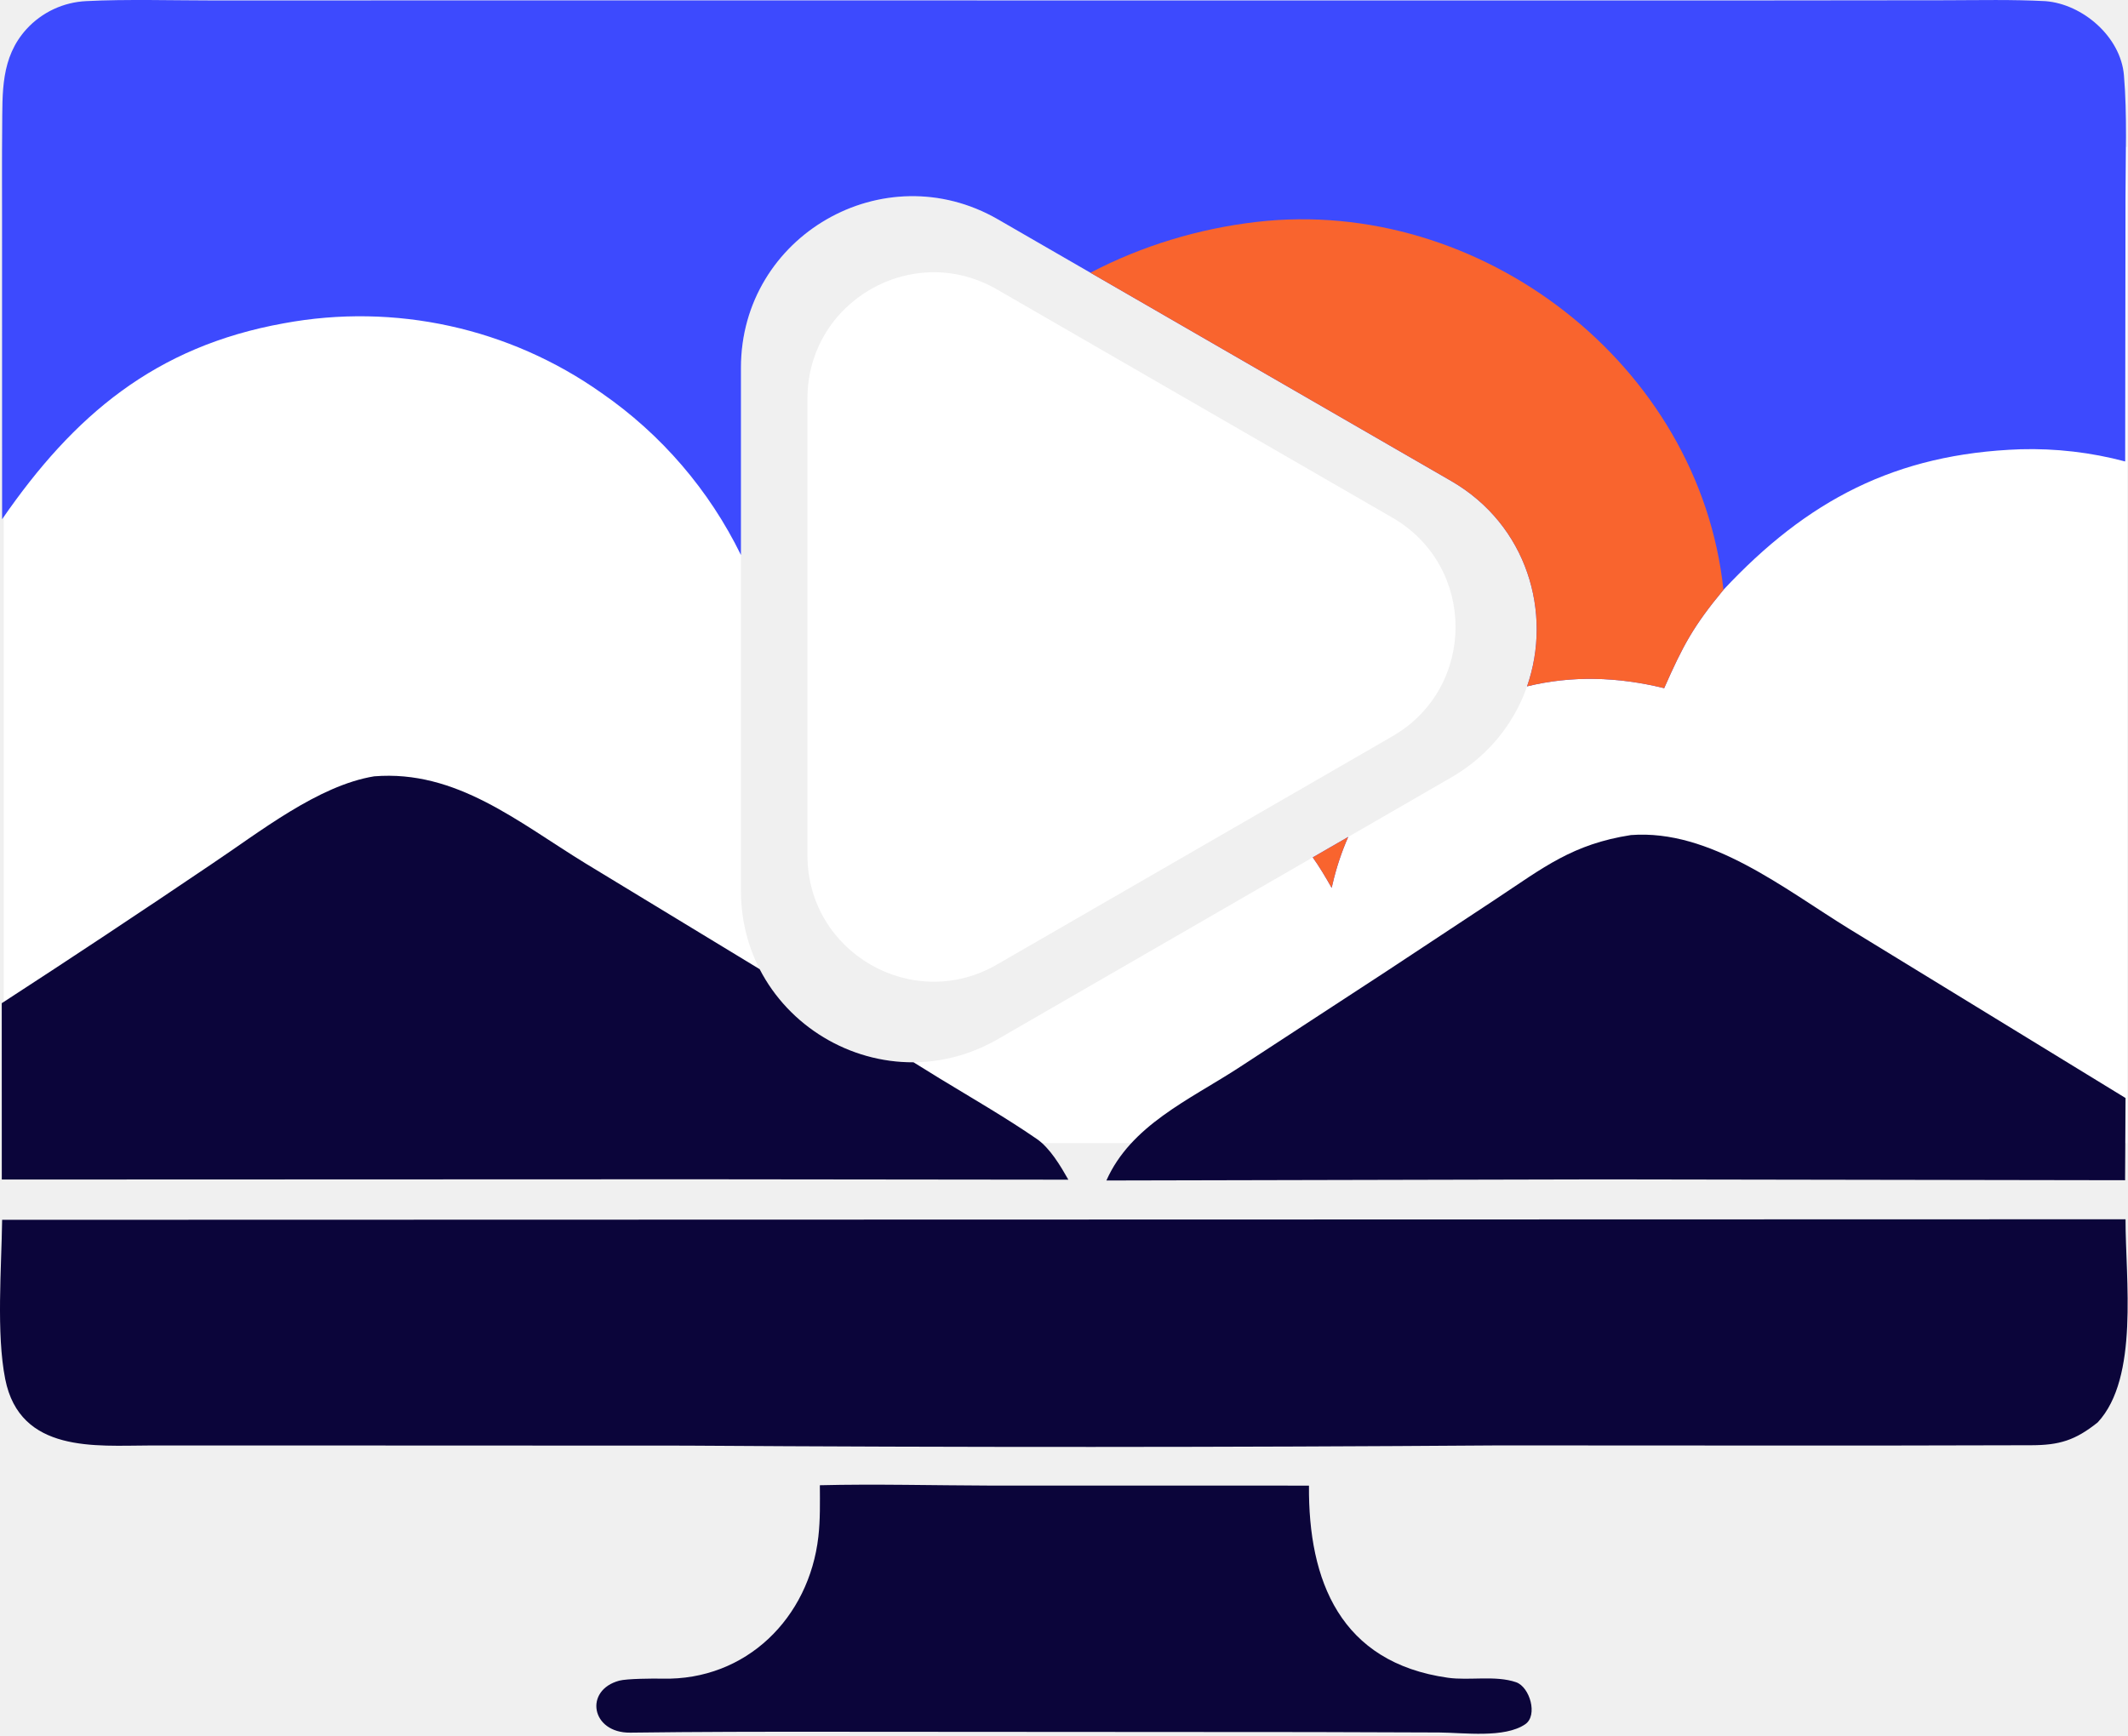
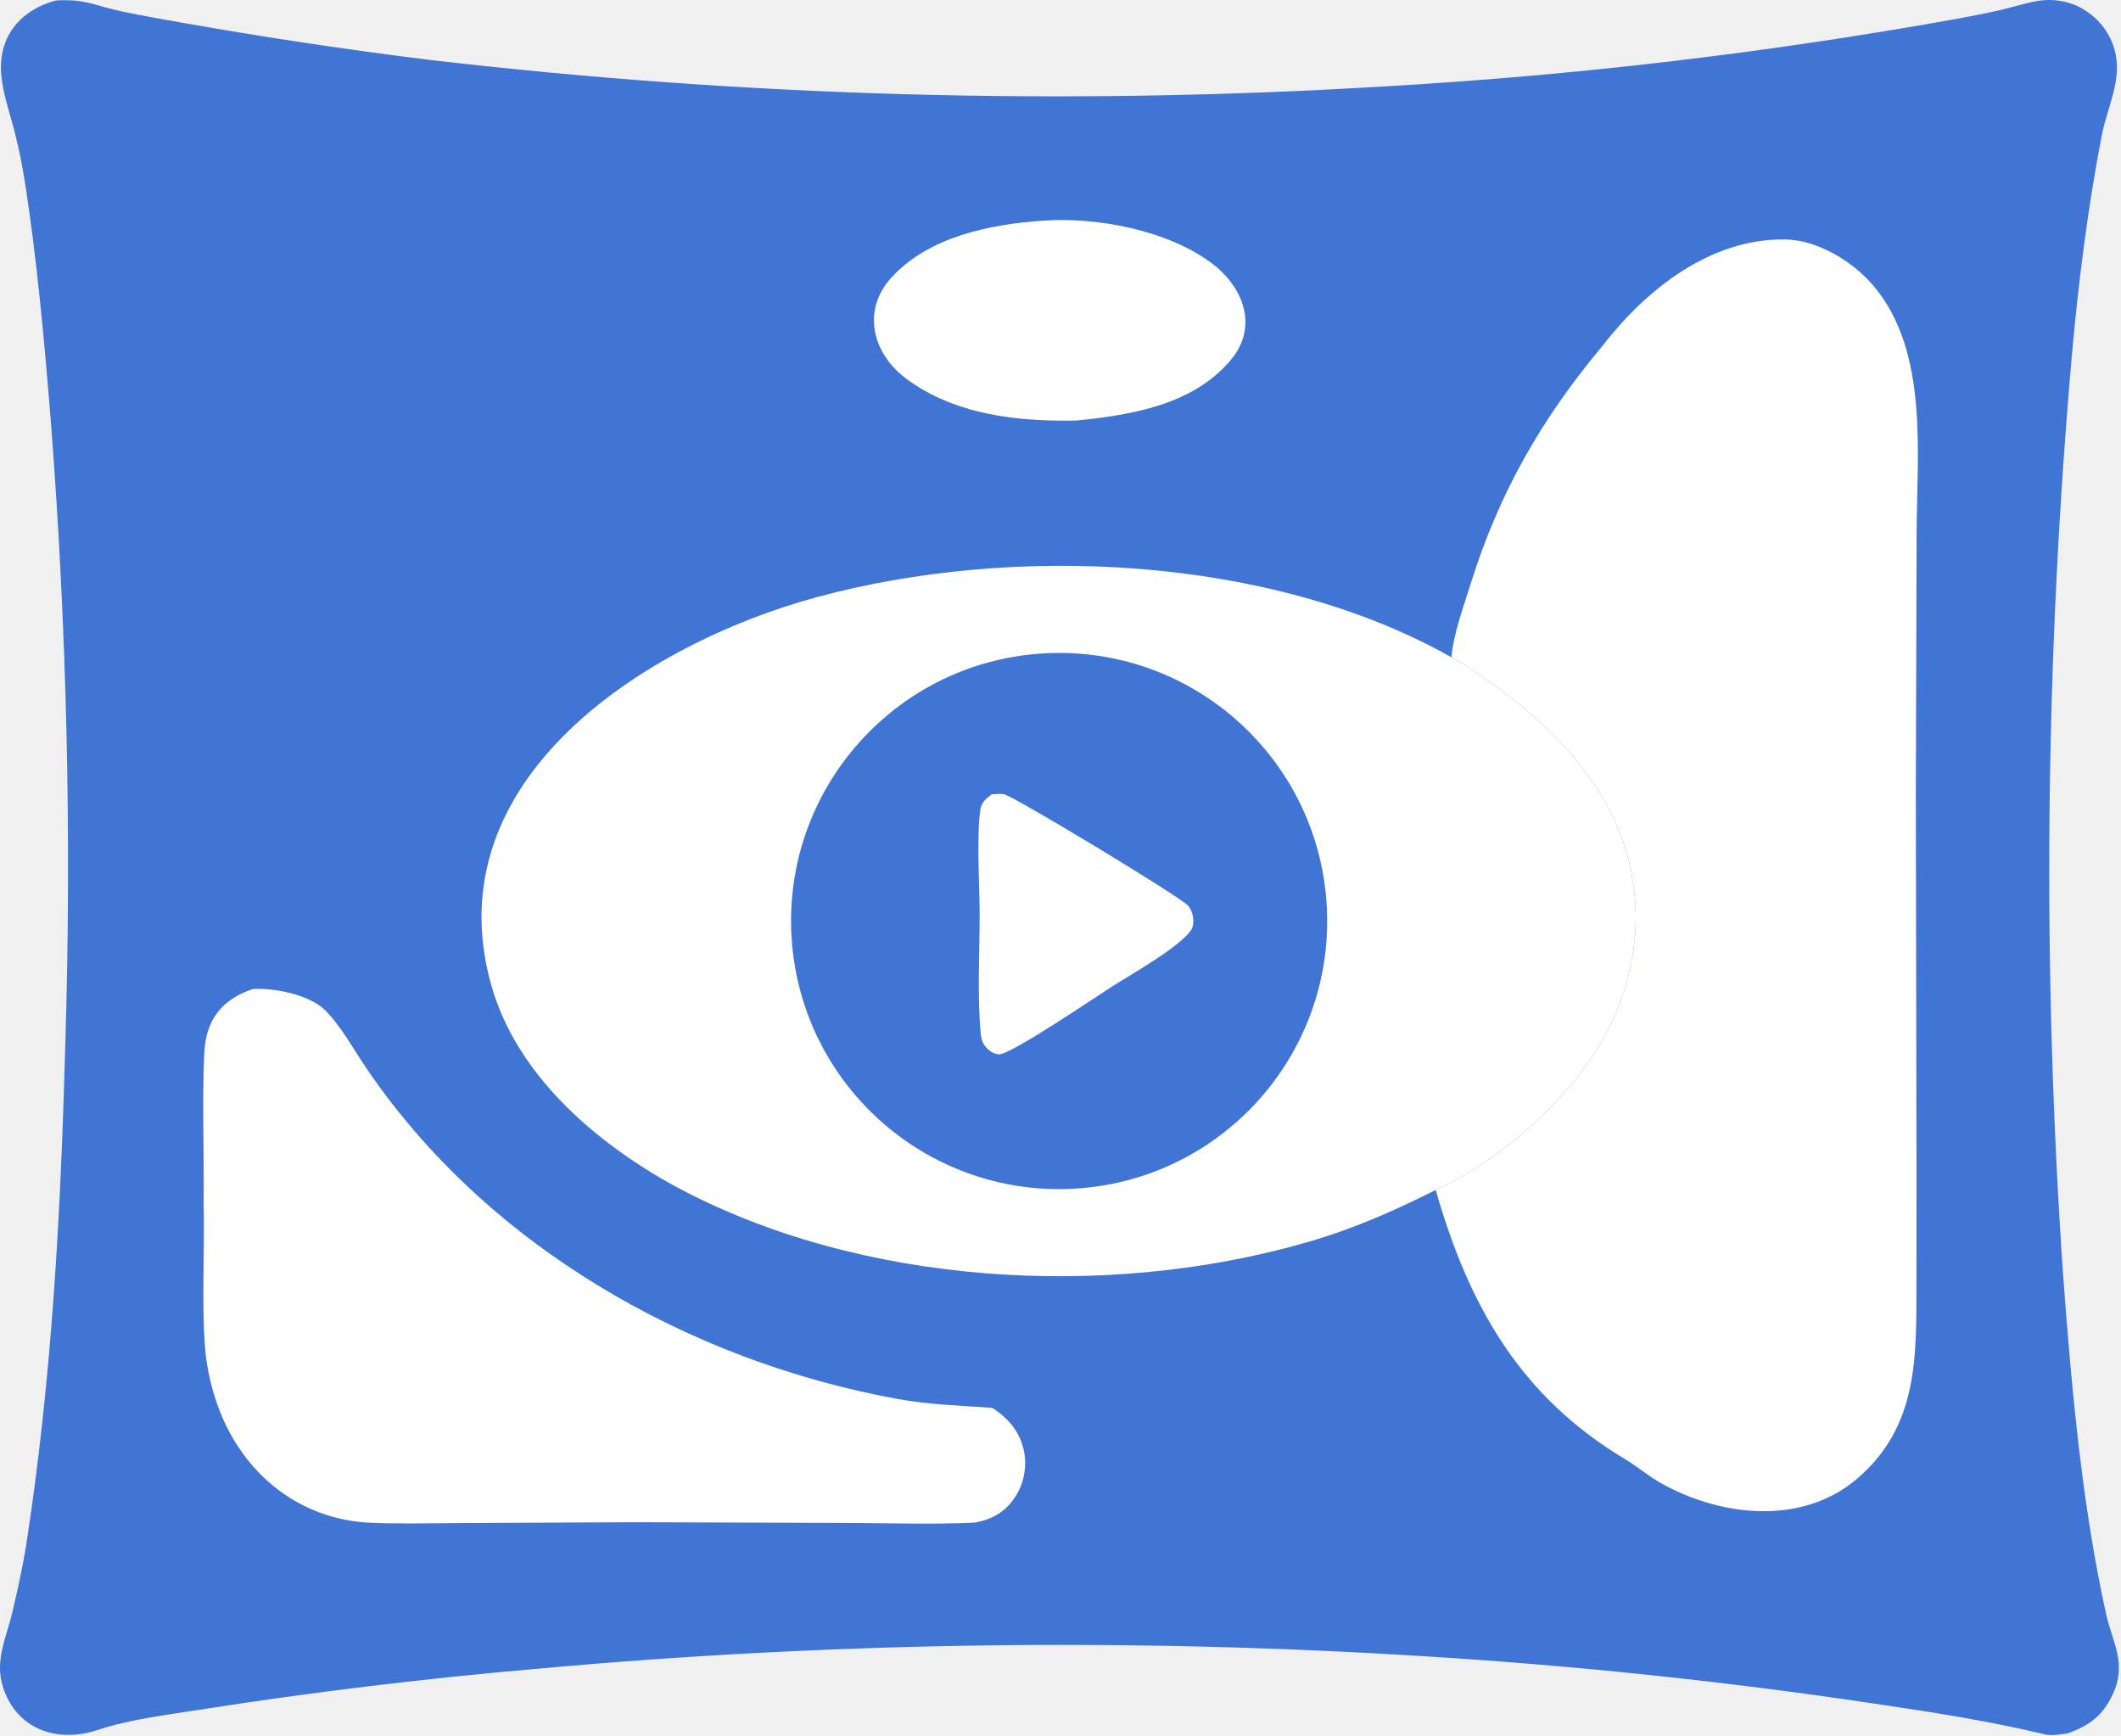
- <svg xmlns="http://www.w3.org/2000/svg" width="472" height="385" viewBox="0 0 472 385" fill="none">
-   <path d="M471.847 253.603H0.847V32.603H471.847V253.603ZM221.347 48.67C196.014 34.044 164.347 52.327 164.347 81.579V197.626C164.347 226.879 196.014 245.162 221.347 230.535L321.847 172.512C347.18 157.886 347.18 121.32 321.847 106.694L221.347 48.67Z" fill="white" />
-   <path d="M299.039 185.679C297.589 188.98 296.435 192.429 295.605 195.991L295.372 196.986C294.023 194.607 292.708 192.386 291.173 190.22L299.039 185.679ZM19.163 0.246C27.643 -0.211 39.35 0.11 48.003 0.106L101.567 0.088L267.888 0.097L392.096 0.096L431.639 0.056C438.926 0.042 446.451 -0.133 453.71 0.257C461.932 0.908 470.369 8.13 471.099 16.676C471.837 25.32 471.46 35.079 471.449 43.89L471.375 102.381C463.799 100.366 455.972 99.454 448.135 99.675C420.423 100.643 400.77 111.053 382.266 130.864C375.624 138.895 373.329 143.129 369.122 152.681C358.738 150.126 348.525 149.869 338.706 152.278C344.382 136.011 338.764 116.461 321.847 106.694L221.347 48.67C196.014 34.044 164.348 52.327 164.347 81.579V123.139C157.318 108.758 146.701 96.373 133.464 87.216C113.007 72.729 87.555 67.145 62.912 71.735C34.373 76.885 16.358 92.156 0.465 115.199L0.458 48.669C0.459 41.947 0.417 35.215 0.484 28.492C0.563 20.505 0.115 12.808 5.881 6.453C9.31 2.705 14.088 0.473 19.163 0.246Z" fill="#3D4AFE" />
-   <path d="M299.038 185.68C297.589 188.98 296.435 192.43 295.605 195.991L295.372 196.986C294.024 194.607 292.707 192.386 291.173 190.221L299.038 185.68ZM278.741 49.231C328.363 43.491 376.985 80.843 382.266 130.864C375.624 138.895 373.329 143.13 369.122 152.682C358.738 150.127 348.525 149.87 338.705 152.279C344.382 136.011 338.764 116.461 321.847 106.694L241.858 60.512C253.296 54.517 265.925 50.713 278.741 49.231Z" fill="#F9642E" />
-   <path d="M0.473 270.63L471.453 270.511C471.425 283.742 474.499 305.668 465.285 315.568C460.291 319.572 456.754 320.621 450.6 320.642C411.236 320.779 371.834 320.67 332.473 320.68C272.34 321.115 212.205 321.131 152.072 320.728L60.437 320.692L33.095 320.698C21.311 320.716 4.426 322.46 1.158 305.966C-0.849 295.835 0.332 281.278 0.473 270.63Z" fill="#0B053A" />
-   <path d="M361.739 185.27C379.375 183.922 395.701 197.196 410.268 206.147L471.456 243.609L471.353 261.847L355.597 261.658L245.404 261.907C250.81 249.706 263.694 244.048 274.54 237.031L307.355 215.599L331.743 199.498C342.397 192.438 348.787 187.284 361.739 185.27Z" fill="#0B053A" />
-   <path d="M181.847 329.518C193.896 329.211 207.45 329.561 219.597 329.593L290.336 329.601C290.167 350.708 297.288 368.86 321.151 372.227C325.932 372.901 331.691 371.643 336.294 373.228C339.331 374.305 341.146 380.592 338.313 382.535C333.714 385.689 324.666 384.408 319.221 384.374L291.393 384.28L184.389 384.212C169.525 384.194 154.686 384.212 139.811 384.407C131.094 384.521 129.481 374.964 137.379 372.869C139.038 372.429 144.867 372.38 146.949 372.428C165.503 372.856 179.47 358.964 181.518 340.928C181.948 337.148 181.866 333.381 181.847 329.518Z" fill="#0B053A" />
-   <path d="M82.981 172.239C101.211 170.759 114.915 182.397 129.901 191.574L168.497 215.022C175.026 227.713 188.422 235.765 202.625 235.681C204.526 236.853 206.425 238.028 208.323 239.206C215.51 243.585 223.027 247.909 229.965 252.688C232.879 254.696 235.235 258.675 236.965 261.727L154.597 261.638L0.398 261.693L0.388 222.574C15.991 212.439 31.498 202.155 46.907 191.727C57.526 184.64 70.507 174.285 82.981 172.239Z" fill="#0B053A" />
-   <path d="M308.847 114.854C327.514 125.631 327.514 152.574 308.847 163.351L221.097 214.014C202.43 224.791 179.097 211.32 179.097 189.765L179.097 88.44C179.097 66.886 202.43 53.414 221.097 64.192L308.847 114.854Z" fill="white" />
+ <svg xmlns="http://www.w3.org/2000/svg" width="676" height="553" viewBox="0 0 676 553" fill="none">
+   <path d="M17.702 0.169C27.38 -0.434 30.078 1.84 39.431 3.771C45.395 5.002 52.042 6.203 58.077 7.25C84.452 11.908 110.944 15.879 137.526 19.158C237.754 30.816 338.813 33.653 439.537 27.638C501.413 24.159 563.018 16.911 624.012 5.937C628.68 5.059 633.204 4.219 637.831 3.145C641.847 2.213 647.249 0.406 651.27 0.075C654.614 -0.203 657.977 0.291 661.1 1.518C666.535 3.722 670.863 8.008 673.12 13.421C677.414 24.017 671.828 33.004 669.863 43.176C665.471 65.913 662.502 89.336 660.415 112.399C651.807 209.868 650.827 307.861 657.485 405.483C660.132 441.131 663.476 479.354 671.252 514.369C673.297 523.577 678.037 530.188 673.273 540.156C670.045 546.912 665.912 549.837 659.193 552.35C657.313 552.698 653.711 553.189 651.919 552.76C634.137 548.5 616.528 545.749 598.441 543.073C550.6 535.899 502.468 530.817 454.184 527.84C360.232 521.937 265.966 523.234 172.212 531.722C135.808 534.842 99.524 539.236 63.427 544.896C53.115 546.504 41.081 548.002 31.068 551.331C18.328 555.567 5.221 551.224 0.905 537.504C-1.752 529.055 2.102 521.683 4.005 513.535C5.572 506.829 7.162 499.717 8.268 492.878C16.603 439.344 19.407 385.661 20.849 331.583C22.827 266.056 21.298 200.469 16.27 135.104C14.231 109.833 11.741 81.485 7.674 56.479C6.829 51.197 5.718 45.962 4.345 40.793C2.87 35.237 1.024 29.978 0.434 24.223C-0.81 12.081 6.176 3.321 17.702 0.169Z" fill="#4074D5" />
+   <path d="M457.578 379.226C443.876 386.096 431.313 391.642 416.46 395.923C352.734 414.29 273.995 409.777 215.088 378.01C189.609 364.023 164.463 342.418 156.476 313.616C138.31 248.105 206.02 205.04 260.291 190.314C323.143 173.259 405.103 177.008 462.606 209.466C467.201 211.791 472.5 215.647 476.723 218.707C494.263 231.416 510.807 248.198 517.652 269.257C524.174 289.319 521.819 310.056 512.217 328.717C501.562 349.426 478.555 369.672 457.578 379.226Z" fill="white" />
+   <path d="M331.897 208.274C378.909 205.148 419.576 240.673 422.797 287.679C426.017 334.684 390.574 375.423 343.575 378.738C296.442 382.063 255.561 346.496 252.332 299.357C249.102 252.217 284.751 211.408 331.897 208.274Z" fill="#4074D5" />
+   <path d="M316.122 253.12C317.358 253.048 318.665 252.938 319.899 253.079C322.532 253.378 376.539 285.971 378.753 288.707C380.09 290.36 380.68 293.117 380.168 295.183C378.909 300.262 359.573 311.046 354.671 314.235C349.759 317.351 321.915 336.286 318.37 336.006C316.597 335.866 315.192 334.865 314.093 333.532C313.102 332.33 312.79 331.298 312.625 329.778C311.428 318.721 312.267 302.181 312.228 290.686C312.197 281.453 311.209 266.875 312.446 258.132C312.792 255.688 314.254 254.505 316.122 253.12Z" fill="white" />
+   <path d="M462.606 209.466C463.165 202.3 466.468 193.268 468.683 186.174C477.755 157.118 491.168 133.643 510.707 110.267C524.662 92.203 545.345 75.759 569.285 76.326C579.538 76.568 590.794 83.483 597.343 91.35C614.716 112.217 610.973 144.403 610.855 170.038L610.613 252.995L610.818 373.167L610.801 409.469C610.779 432.535 611.379 454.621 591.888 471.248C574.186 486.348 548.124 483.306 529.066 472.481C525.452 470.428 521.965 467.497 518.409 465.298C484.435 445.125 468.164 416.11 457.578 379.226C478.555 369.672 501.562 349.426 512.217 328.717C521.819 310.056 524.174 289.319 517.652 269.257C510.807 248.198 494.263 231.416 476.723 218.707C472.5 215.647 467.201 211.791 462.606 209.466Z" fill="white" />
+   <path d="M80.638 315.164C87.609 314.815 98.041 316.911 103.365 321.666C108.537 326.783 112.401 333.953 116.484 340C154.907 396.91 219.228 433.648 286.052 445.824C296.279 447.688 305.789 447.889 316.26 448.67C321.349 451.91 325.092 456.32 326.343 462.359C327.399 467.593 326.301 473.033 323.295 477.447C320.191 481.996 315.995 484.265 310.685 485.234C298.433 485.852 283.482 485.409 271.017 485.349L202.871 485.107L147.101 485.378C137.542 485.429 128.017 485.672 118.463 485.304C95.611 484.424 77.599 469.886 69.697 448.777C67.528 442.994 66.109 436.957 65.472 430.813C64.176 417.207 65.294 397.176 64.902 382.98C65.059 367.259 64.412 351.437 65.094 335.734C65.562 324.956 70.711 318.514 80.638 315.164Z" fill="white" />
+   <path d="M332.518 70.317C349.567 69.105 372.134 73.365 386.163 83.857C396.322 91.454 401.297 104.199 392.064 114.975C380.022 129.029 360.747 132.227 343.265 134.007C324.585 134.432 304.306 132.236 288.815 120.676C278.079 112.664 274.482 98.873 284.215 88.339C296.211 75.354 315.579 71.476 332.518 70.317Z" fill="white" />
</svg>
